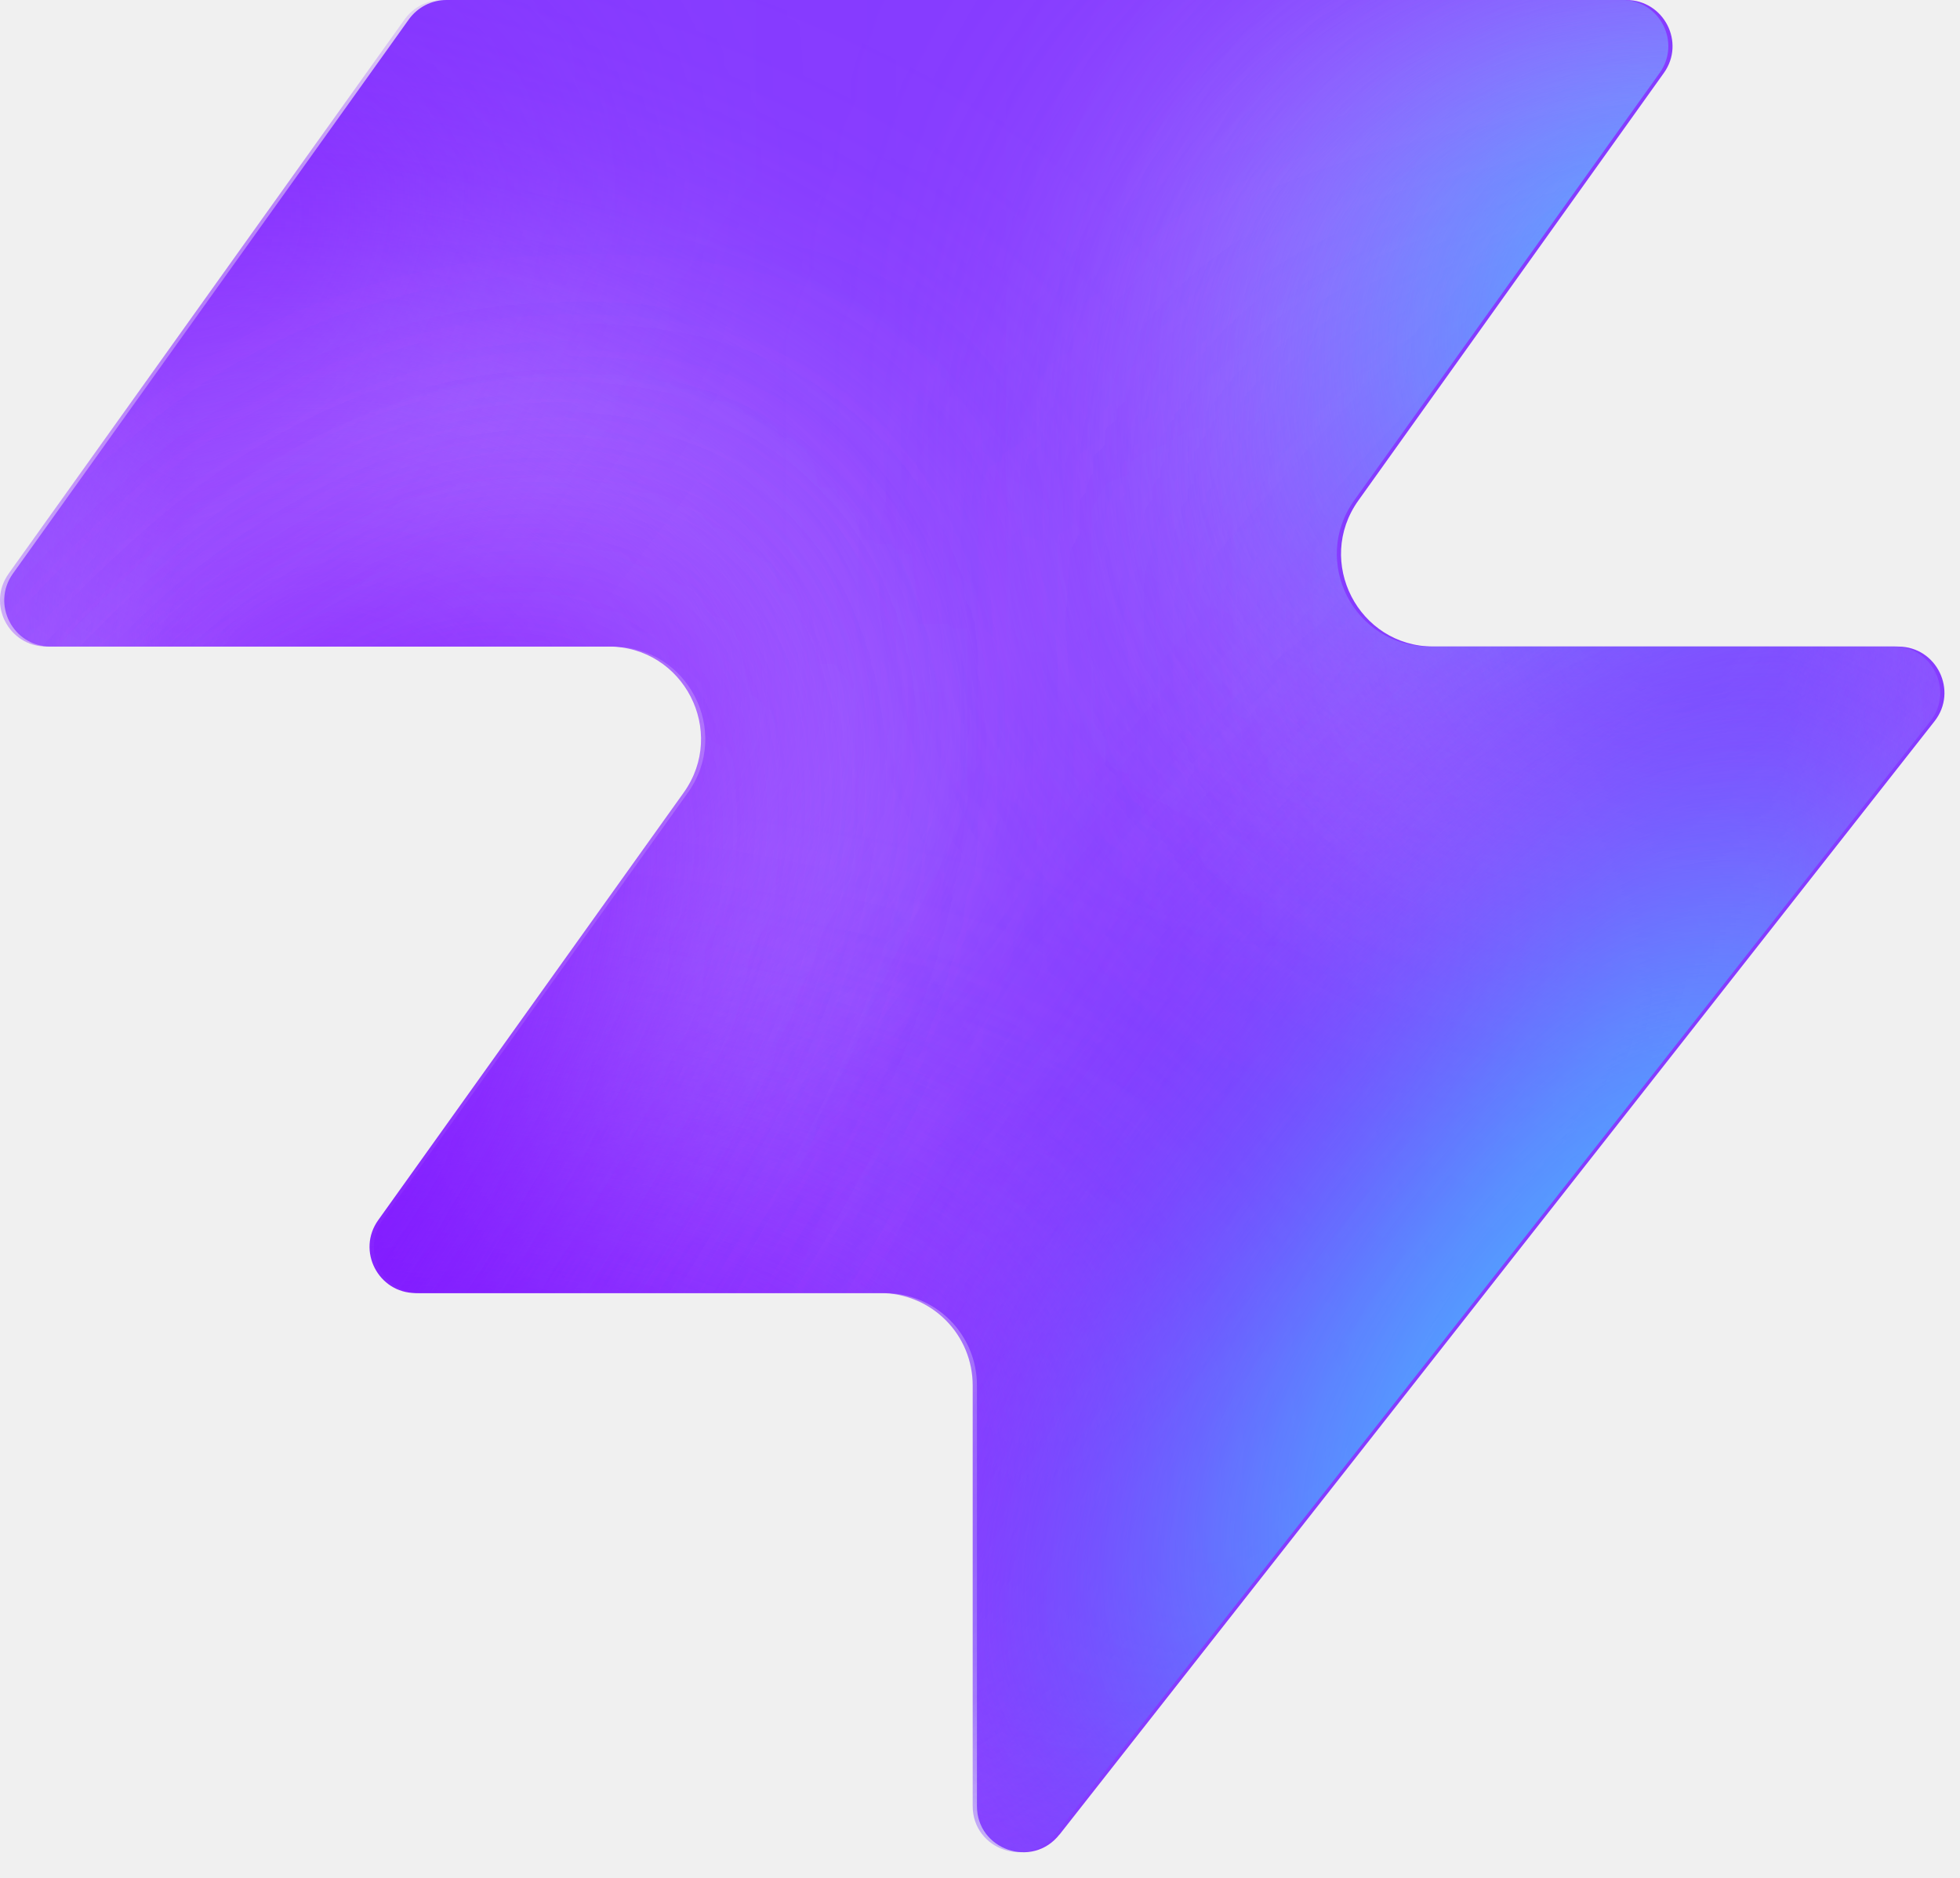
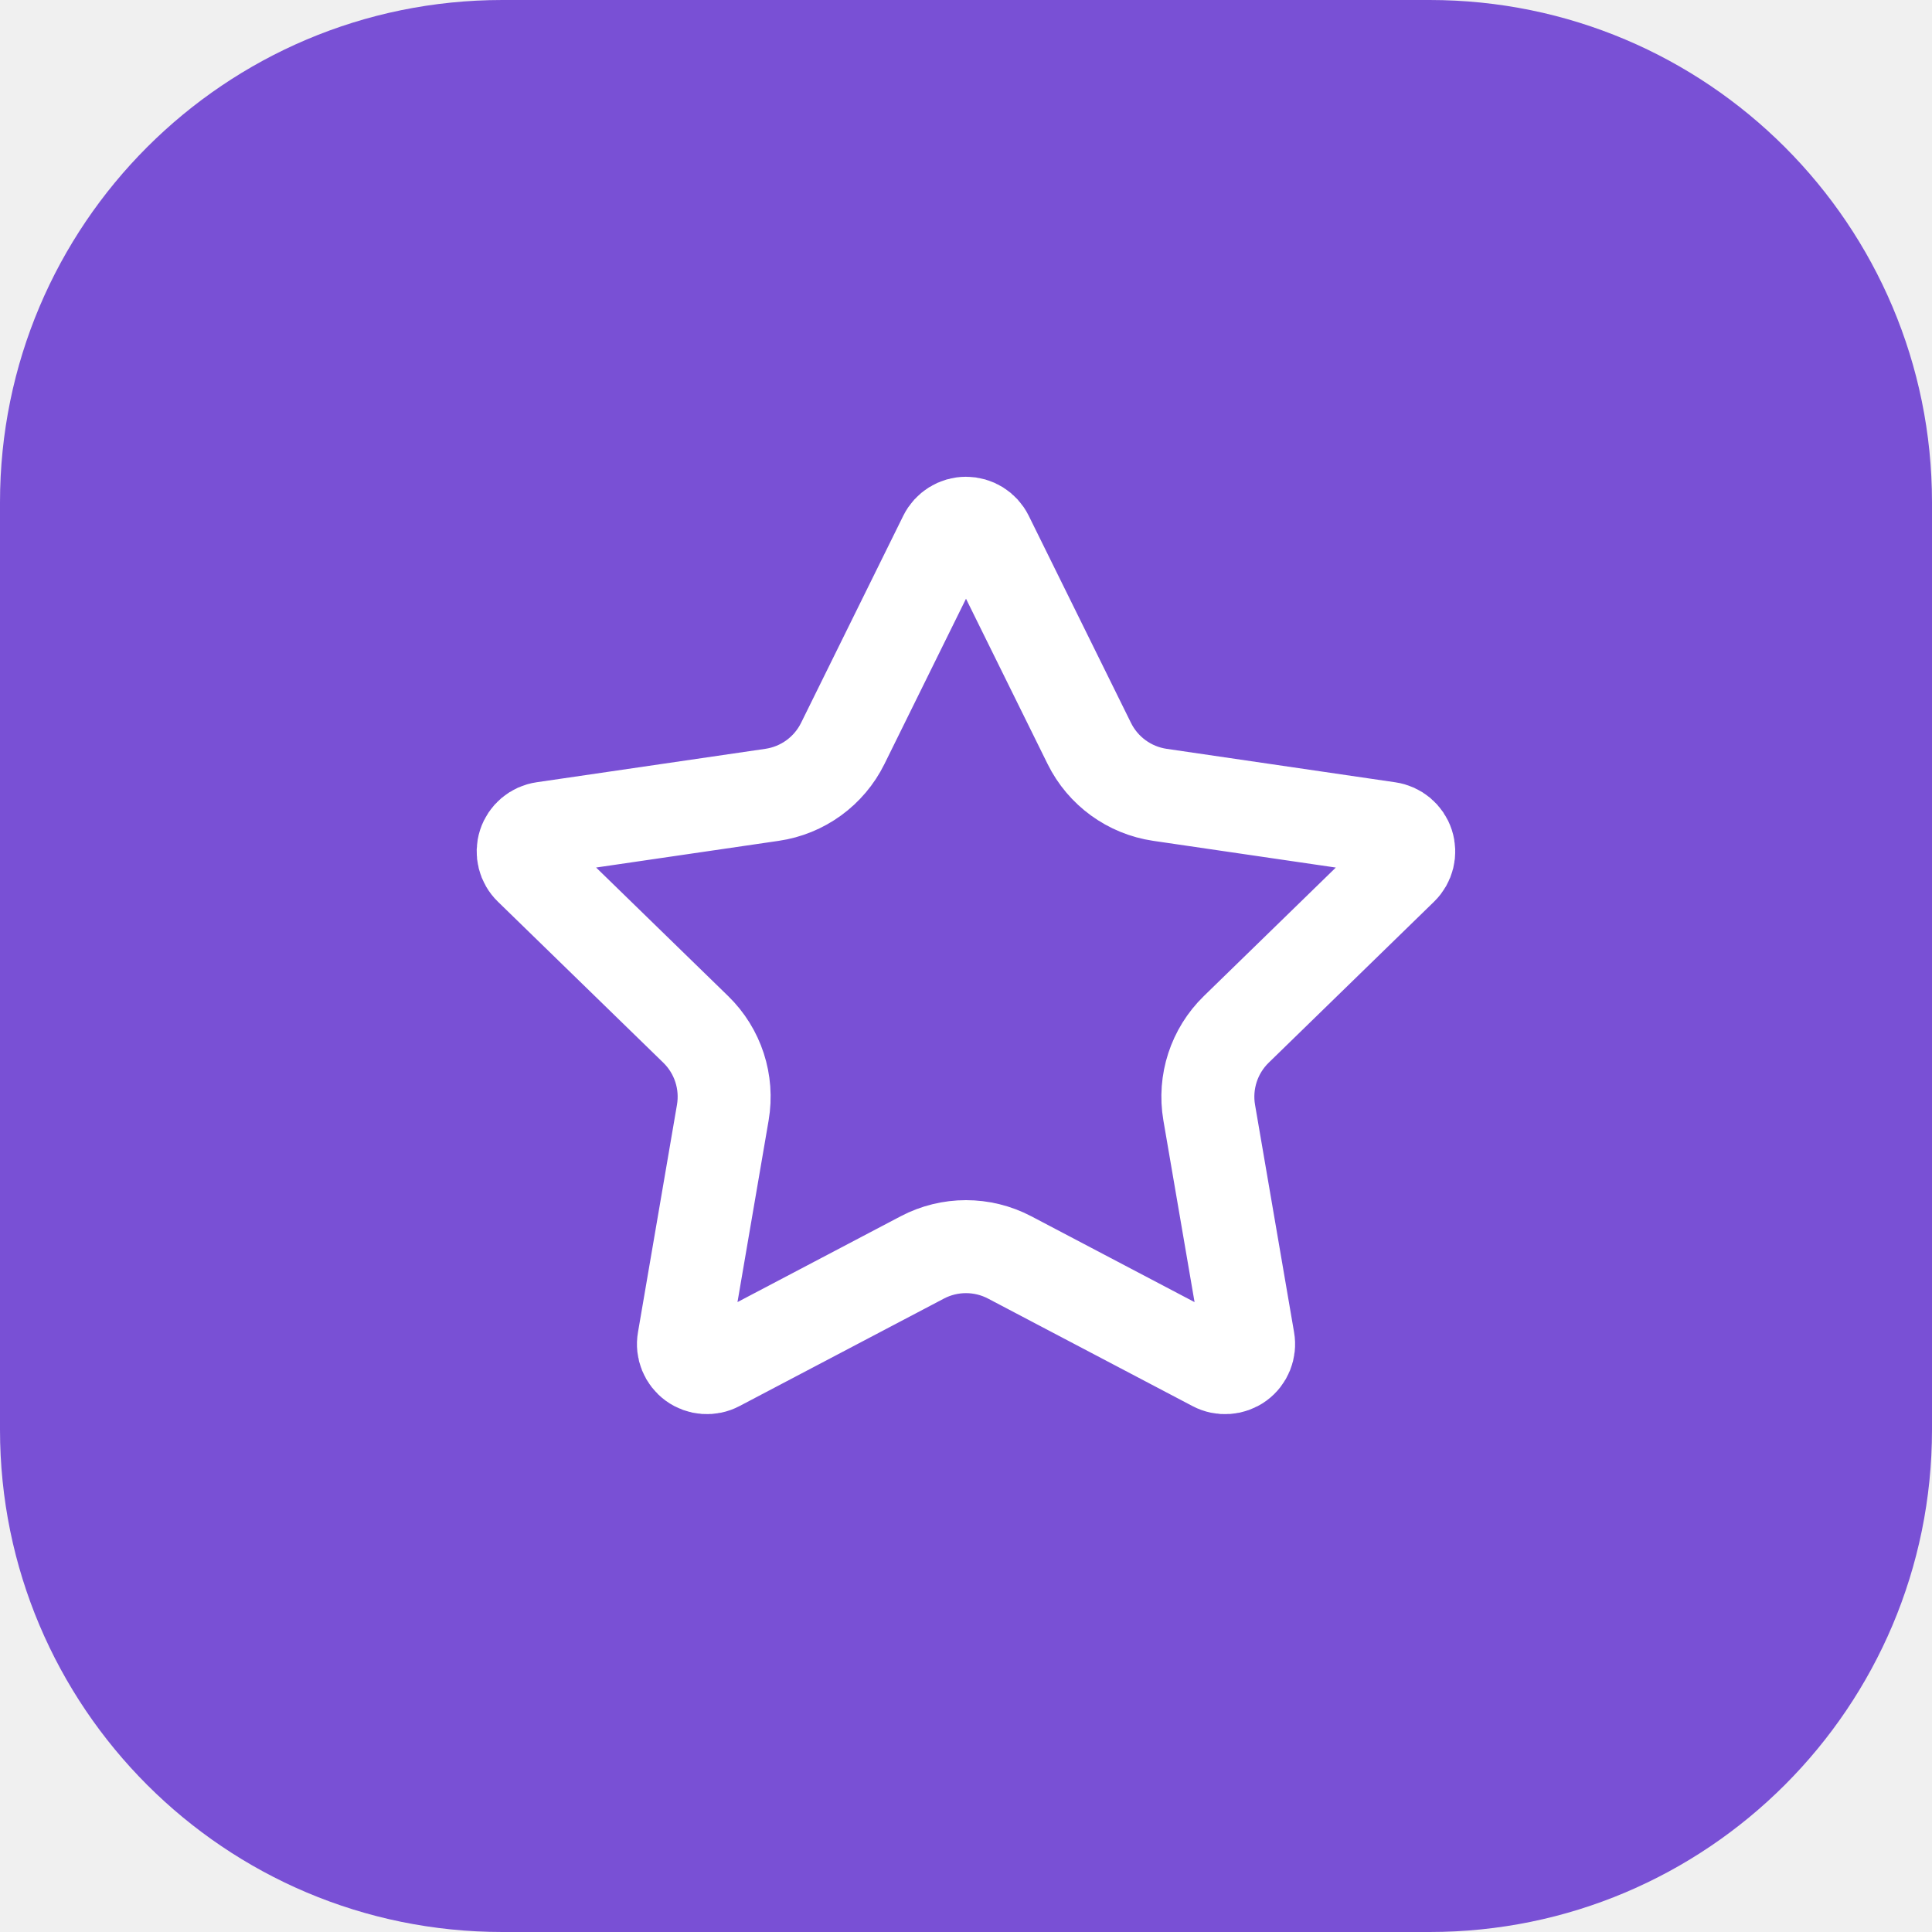
- <svg xmlns="http://www.w3.org/2000/svg" width="48" height="46" fill="none" viewBox="0 0 48 46">
-   <path fill="#863bff" d="M25.946 44.938c-.664.845-2.021.375-2.021-.698V33.937a2.26 2.26 0 0 0-2.262-2.262H10.287c-.92 0-1.456-1.04-.92-1.788l7.48-10.471c1.07-1.497 0-3.578-1.842-3.578H1.237c-.92 0-1.456-1.04-.92-1.788L10.013.474c.214-.297.556-.474.92-.474h28.894c.92 0 1.456 1.04.92 1.788l-7.48 10.471c-1.07 1.498 0 3.579 1.842 3.579h11.377c.943 0 1.473 1.088.89 1.83L25.947 44.94z" style="fill:#863bff;fill:color(display-p3 .525 .23 1);fill-opacity:1" />
-   <mask id="a" width="48" height="46" x="0" y="0" maskUnits="userSpaceOnUse" style="mask-type:alpha">
-     <path fill="#000" d="M25.842 44.938c-.664.844-2.021.375-2.021-.698V33.937a2.26 2.26 0 0 0-2.262-2.262H10.183c-.92 0-1.456-1.04-.92-1.788l7.48-10.471c1.07-1.498 0-3.579-1.842-3.579H1.133c-.92 0-1.456-1.04-.92-1.787L9.91.473c.214-.297.556-.474.92-.474h28.894c.92 0 1.456 1.04.92 1.788l-7.48 10.471c-1.07 1.498 0 3.578 1.842 3.578h11.377c.943 0 1.473 1.088.89 1.832L25.843 44.94z" style="fill:#000;fill-opacity:1" />
-   </mask>
-   <g mask="url(#a)">
-     <g filter="url(#b)">
-       <ellipse cx="5.508" cy="14.704" fill="#ede6ff" rx="5.508" ry="14.704" style="fill:#ede6ff;fill:color(display-p3 .927 .903 1);fill-opacity:1" transform="matrix(.00324 1 1 -.00324 -4.47 31.516)" />
-     </g>
-     <g filter="url(#c)">
-       <ellipse cx="10.399" cy="29.851" fill="#ede6ff" rx="10.399" ry="29.851" style="fill:#ede6ff;fill:color(display-p3 .927 .903 1);fill-opacity:1" transform="matrix(.00324 1 1 -.00324 -39.328 7.883)" />
-     </g>
-     <g filter="url(#d)">
-       <ellipse cx="5.508" cy="30.487" fill="#7e14ff" rx="5.508" ry="30.487" style="fill:#7e14ff;fill:color(display-p3 .492 .077 1);fill-opacity:1" transform="rotate(89.814 -25.913 -14.639)scale(1 -1)" />
-     </g>
-     <g filter="url(#e)">
-       <ellipse cx="5.508" cy="30.599" fill="#7e14ff" rx="5.508" ry="30.599" style="fill:#7e14ff;fill:color(display-p3 .492 .077 1);fill-opacity:1" transform="rotate(89.814 -32.644 -3.334)scale(1 -1)" />
-     </g>
-     <g filter="url(#f)">
-       <ellipse cx="5.508" cy="30.599" fill="#7e14ff" rx="5.508" ry="30.599" style="fill:#7e14ff;fill:color(display-p3 .492 .077 1);fill-opacity:1" transform="matrix(.00324 1 1 -.00324 -34.34 30.47)" />
-     </g>
-     <g filter="url(#g)">
-       <ellipse cx="14.072" cy="22.078" fill="#ede6ff" rx="14.072" ry="22.078" style="fill:#ede6ff;fill:color(display-p3 .927 .903 1);fill-opacity:1" transform="rotate(93.35 24.506 48.493)scale(-1 1)" />
-     </g>
-     <g filter="url(#h)">
-       <ellipse cx="3.47" cy="21.501" fill="#7e14ff" rx="3.47" ry="21.501" style="fill:#7e14ff;fill:color(display-p3 .492 .077 1);fill-opacity:1" transform="rotate(89.009 28.708 47.59)scale(-1 1)" />
-     </g>
-     <g filter="url(#i)">
-       <ellipse cx="3.47" cy="21.501" fill="#7e14ff" rx="3.47" ry="21.501" style="fill:#7e14ff;fill:color(display-p3 .492 .077 1);fill-opacity:1" transform="rotate(89.009 28.708 47.59)scale(-1 1)" />
-     </g>
-     <g filter="url(#j)">
-       <ellipse cx=".387" cy="8.972" fill="#7e14ff" rx="4.407" ry="29.108" style="fill:#7e14ff;fill:color(display-p3 .492 .077 1);fill-opacity:1" transform="rotate(39.51 .387 8.972)" />
-     </g>
-     <g filter="url(#k)">
-       <ellipse cx="47.523" cy="-6.092" fill="#7e14ff" rx="4.407" ry="29.108" style="fill:#7e14ff;fill:color(display-p3 .492 .077 1);fill-opacity:1" transform="rotate(37.892 47.523 -6.092)" />
-     </g>
-     <g filter="url(#l)">
-       <ellipse cx="41.412" cy="6.333" fill="#47bfff" rx="5.971" ry="9.665" style="fill:#47bfff;fill:color(display-p3 .28 .748 1);fill-opacity:1" transform="rotate(37.892 41.412 6.333)" />
-     </g>
-     <g filter="url(#m)">
-       <ellipse cx="-1.879" cy="38.332" fill="#7e14ff" rx="4.407" ry="29.108" style="fill:#7e14ff;fill:color(display-p3 .492 .077 1);fill-opacity:1" transform="rotate(37.892 -1.88 38.332)" />
-     </g>
-     <g filter="url(#n)">
-       <ellipse cx="-1.879" cy="38.332" fill="#7e14ff" rx="4.407" ry="29.108" style="fill:#7e14ff;fill:color(display-p3 .492 .077 1);fill-opacity:1" transform="rotate(37.892 -1.88 38.332)" />
-     </g>
-     <g filter="url(#o)">
-       <ellipse cx="35.651" cy="29.907" fill="#7e14ff" rx="4.407" ry="29.108" style="fill:#7e14ff;fill:color(display-p3 .492 .077 1);fill-opacity:1" transform="rotate(37.892 35.651 29.907)" />
-     </g>
-     <g filter="url(#p)">
-       <ellipse cx="38.418" cy="32.4" fill="#47bfff" rx="5.971" ry="15.297" style="fill:#47bfff;fill:color(display-p3 .28 .748 1);fill-opacity:1" transform="rotate(37.892 38.418 32.4)" />
-     </g>
+ <svg xmlns="http://www.w3.org/2000/svg" width="64" height="64" viewBox="0 0 64 64" fill="none">
+   <rect width="64" height="64" rx="16.64" fill="#7950d5" />
+   <g transform="translate(14.4 14.4) scale(1.466667)">
+     <path d="M11.525 2.295a.53.53 0 0 1 .95 0l2.31 4.679a2.123 2.123 0 0 0 1.595 1.16l5.166.756a.53.53 0 0 1 .294.904l-3.736 3.638a2.123 2.123 0 0 0-.611 1.878l.882 5.14a.53.53 0 0 1-.771.56l-4.618-2.428a2.122 2.122 0 0 0-1.973 0L6.396 21.01a.53.53 0 0 1-.77-.56l.881-5.139a2.122 2.122 0 0 0-.611-1.879L2.16 9.795a.53.53 0 0 1 .294-.906l5.165-.755a2.122 2.122 0 0 0 1.597-1.16z" stroke="#ffffff" stroke-width="2.1" stroke-linecap="round" stroke-linejoin="round" />
  </g>
-   <defs>
-     <filter id="b" width="60.045" height="41.654" x="-19.77" y="16.149" color-interpolation-filters="sRGB" filterUnits="userSpaceOnUse">
-       <feFlood flood-opacity="0" result="BackgroundImageFix" />
-       <feBlend in="SourceGraphic" in2="BackgroundImageFix" result="shape" />
-       <feGaussianBlur result="effect1_foregroundBlur_2002_17158" stdDeviation="7.659" />
-     </filter>
-     <filter id="c" width="90.34" height="51.437" x="-54.613" y="-7.533" color-interpolation-filters="sRGB" filterUnits="userSpaceOnUse">
-       <feFlood flood-opacity="0" result="BackgroundImageFix" />
-       <feBlend in="SourceGraphic" in2="BackgroundImageFix" result="shape" />
-       <feGaussianBlur result="effect1_foregroundBlur_2002_17158" stdDeviation="7.659" />
-     </filter>
-     <filter id="d" width="79.355" height="29.4" x="-49.64" y="2.03" color-interpolation-filters="sRGB" filterUnits="userSpaceOnUse">
-       <feFlood flood-opacity="0" result="BackgroundImageFix" />
-       <feBlend in="SourceGraphic" in2="BackgroundImageFix" result="shape" />
-       <feGaussianBlur result="effect1_foregroundBlur_2002_17158" stdDeviation="4.596" />
-     </filter>
-     <filter id="e" width="79.579" height="29.4" x="-45.045" y="20.029" color-interpolation-filters="sRGB" filterUnits="userSpaceOnUse">
-       <feFlood flood-opacity="0" result="BackgroundImageFix" />
-       <feBlend in="SourceGraphic" in2="BackgroundImageFix" result="shape" />
-       <feGaussianBlur result="effect1_foregroundBlur_2002_17158" stdDeviation="4.596" />
-     </filter>
-     <filter id="f" width="79.579" height="29.4" x="-43.513" y="21.178" color-interpolation-filters="sRGB" filterUnits="userSpaceOnUse">
-       <feFlood flood-opacity="0" result="BackgroundImageFix" />
-       <feBlend in="SourceGraphic" in2="BackgroundImageFix" result="shape" />
-       <feGaussianBlur result="effect1_foregroundBlur_2002_17158" stdDeviation="4.596" />
-     </filter>
-     <filter id="g" width="74.749" height="58.852" x="15.756" y="-17.901" color-interpolation-filters="sRGB" filterUnits="userSpaceOnUse">
-       <feFlood flood-opacity="0" result="BackgroundImageFix" />
-       <feBlend in="SourceGraphic" in2="BackgroundImageFix" result="shape" />
-       <feGaussianBlur result="effect1_foregroundBlur_2002_17158" stdDeviation="7.659" />
-     </filter>
-     <filter id="h" width="61.377" height="25.362" x="23.548" y="2.284" color-interpolation-filters="sRGB" filterUnits="userSpaceOnUse">
-       <feFlood flood-opacity="0" result="BackgroundImageFix" />
-       <feBlend in="SourceGraphic" in2="BackgroundImageFix" result="shape" />
-       <feGaussianBlur result="effect1_foregroundBlur_2002_17158" stdDeviation="4.596" />
-     </filter>
-     <filter id="i" width="61.377" height="25.362" x="23.548" y="2.284" color-interpolation-filters="sRGB" filterUnits="userSpaceOnUse">
-       <feFlood flood-opacity="0" result="BackgroundImageFix" />
-       <feBlend in="SourceGraphic" in2="BackgroundImageFix" result="shape" />
-       <feGaussianBlur result="effect1_foregroundBlur_2002_17158" stdDeviation="4.596" />
-     </filter>
-     <filter id="j" width="56.045" height="63.649" x="-27.636" y="-22.853" color-interpolation-filters="sRGB" filterUnits="userSpaceOnUse">
-       <feFlood flood-opacity="0" result="BackgroundImageFix" />
-       <feBlend in="SourceGraphic" in2="BackgroundImageFix" result="shape" />
-       <feGaussianBlur result="effect1_foregroundBlur_2002_17158" stdDeviation="4.596" />
-     </filter>
-     <filter id="k" width="54.814" height="64.646" x="20.116" y="-38.415" color-interpolation-filters="sRGB" filterUnits="userSpaceOnUse">
-       <feFlood flood-opacity="0" result="BackgroundImageFix" />
-       <feBlend in="SourceGraphic" in2="BackgroundImageFix" result="shape" />
-       <feGaussianBlur result="effect1_foregroundBlur_2002_17158" stdDeviation="4.596" />
-     </filter>
-     <filter id="l" width="33.541" height="35.313" x="24.641" y="-11.323" color-interpolation-filters="sRGB" filterUnits="userSpaceOnUse">
-       <feFlood flood-opacity="0" result="BackgroundImageFix" />
-       <feBlend in="SourceGraphic" in2="BackgroundImageFix" result="shape" />
-       <feGaussianBlur result="effect1_foregroundBlur_2002_17158" stdDeviation="4.596" />
-     </filter>
-     <filter id="m" width="54.814" height="64.646" x="-29.286" y="6.009" color-interpolation-filters="sRGB" filterUnits="userSpaceOnUse">
-       <feFlood flood-opacity="0" result="BackgroundImageFix" />
-       <feBlend in="SourceGraphic" in2="BackgroundImageFix" result="shape" />
-       <feGaussianBlur result="effect1_foregroundBlur_2002_17158" stdDeviation="4.596" />
-     </filter>
-     <filter id="n" width="54.814" height="64.646" x="-29.286" y="6.009" color-interpolation-filters="sRGB" filterUnits="userSpaceOnUse">
-       <feFlood flood-opacity="0" result="BackgroundImageFix" />
-       <feBlend in="SourceGraphic" in2="BackgroundImageFix" result="shape" />
-       <feGaussianBlur result="effect1_foregroundBlur_2002_17158" stdDeviation="4.596" />
-     </filter>
-     <filter id="o" width="54.814" height="64.646" x="8.244" y="-2.416" color-interpolation-filters="sRGB" filterUnits="userSpaceOnUse">
-       <feFlood flood-opacity="0" result="BackgroundImageFix" />
-       <feBlend in="SourceGraphic" in2="BackgroundImageFix" result="shape" />
-       <feGaussianBlur result="effect1_foregroundBlur_2002_17158" stdDeviation="4.596" />
-     </filter>
-     <filter id="p" width="39.409" height="43.623" x="18.713" y="10.588" color-interpolation-filters="sRGB" filterUnits="userSpaceOnUse">
-       <feFlood flood-opacity="0" result="BackgroundImageFix" />
-       <feBlend in="SourceGraphic" in2="BackgroundImageFix" result="shape" />
-       <feGaussianBlur result="effect1_foregroundBlur_2002_17158" stdDeviation="4.596" />
-     </filter>
-   </defs>
</svg>
